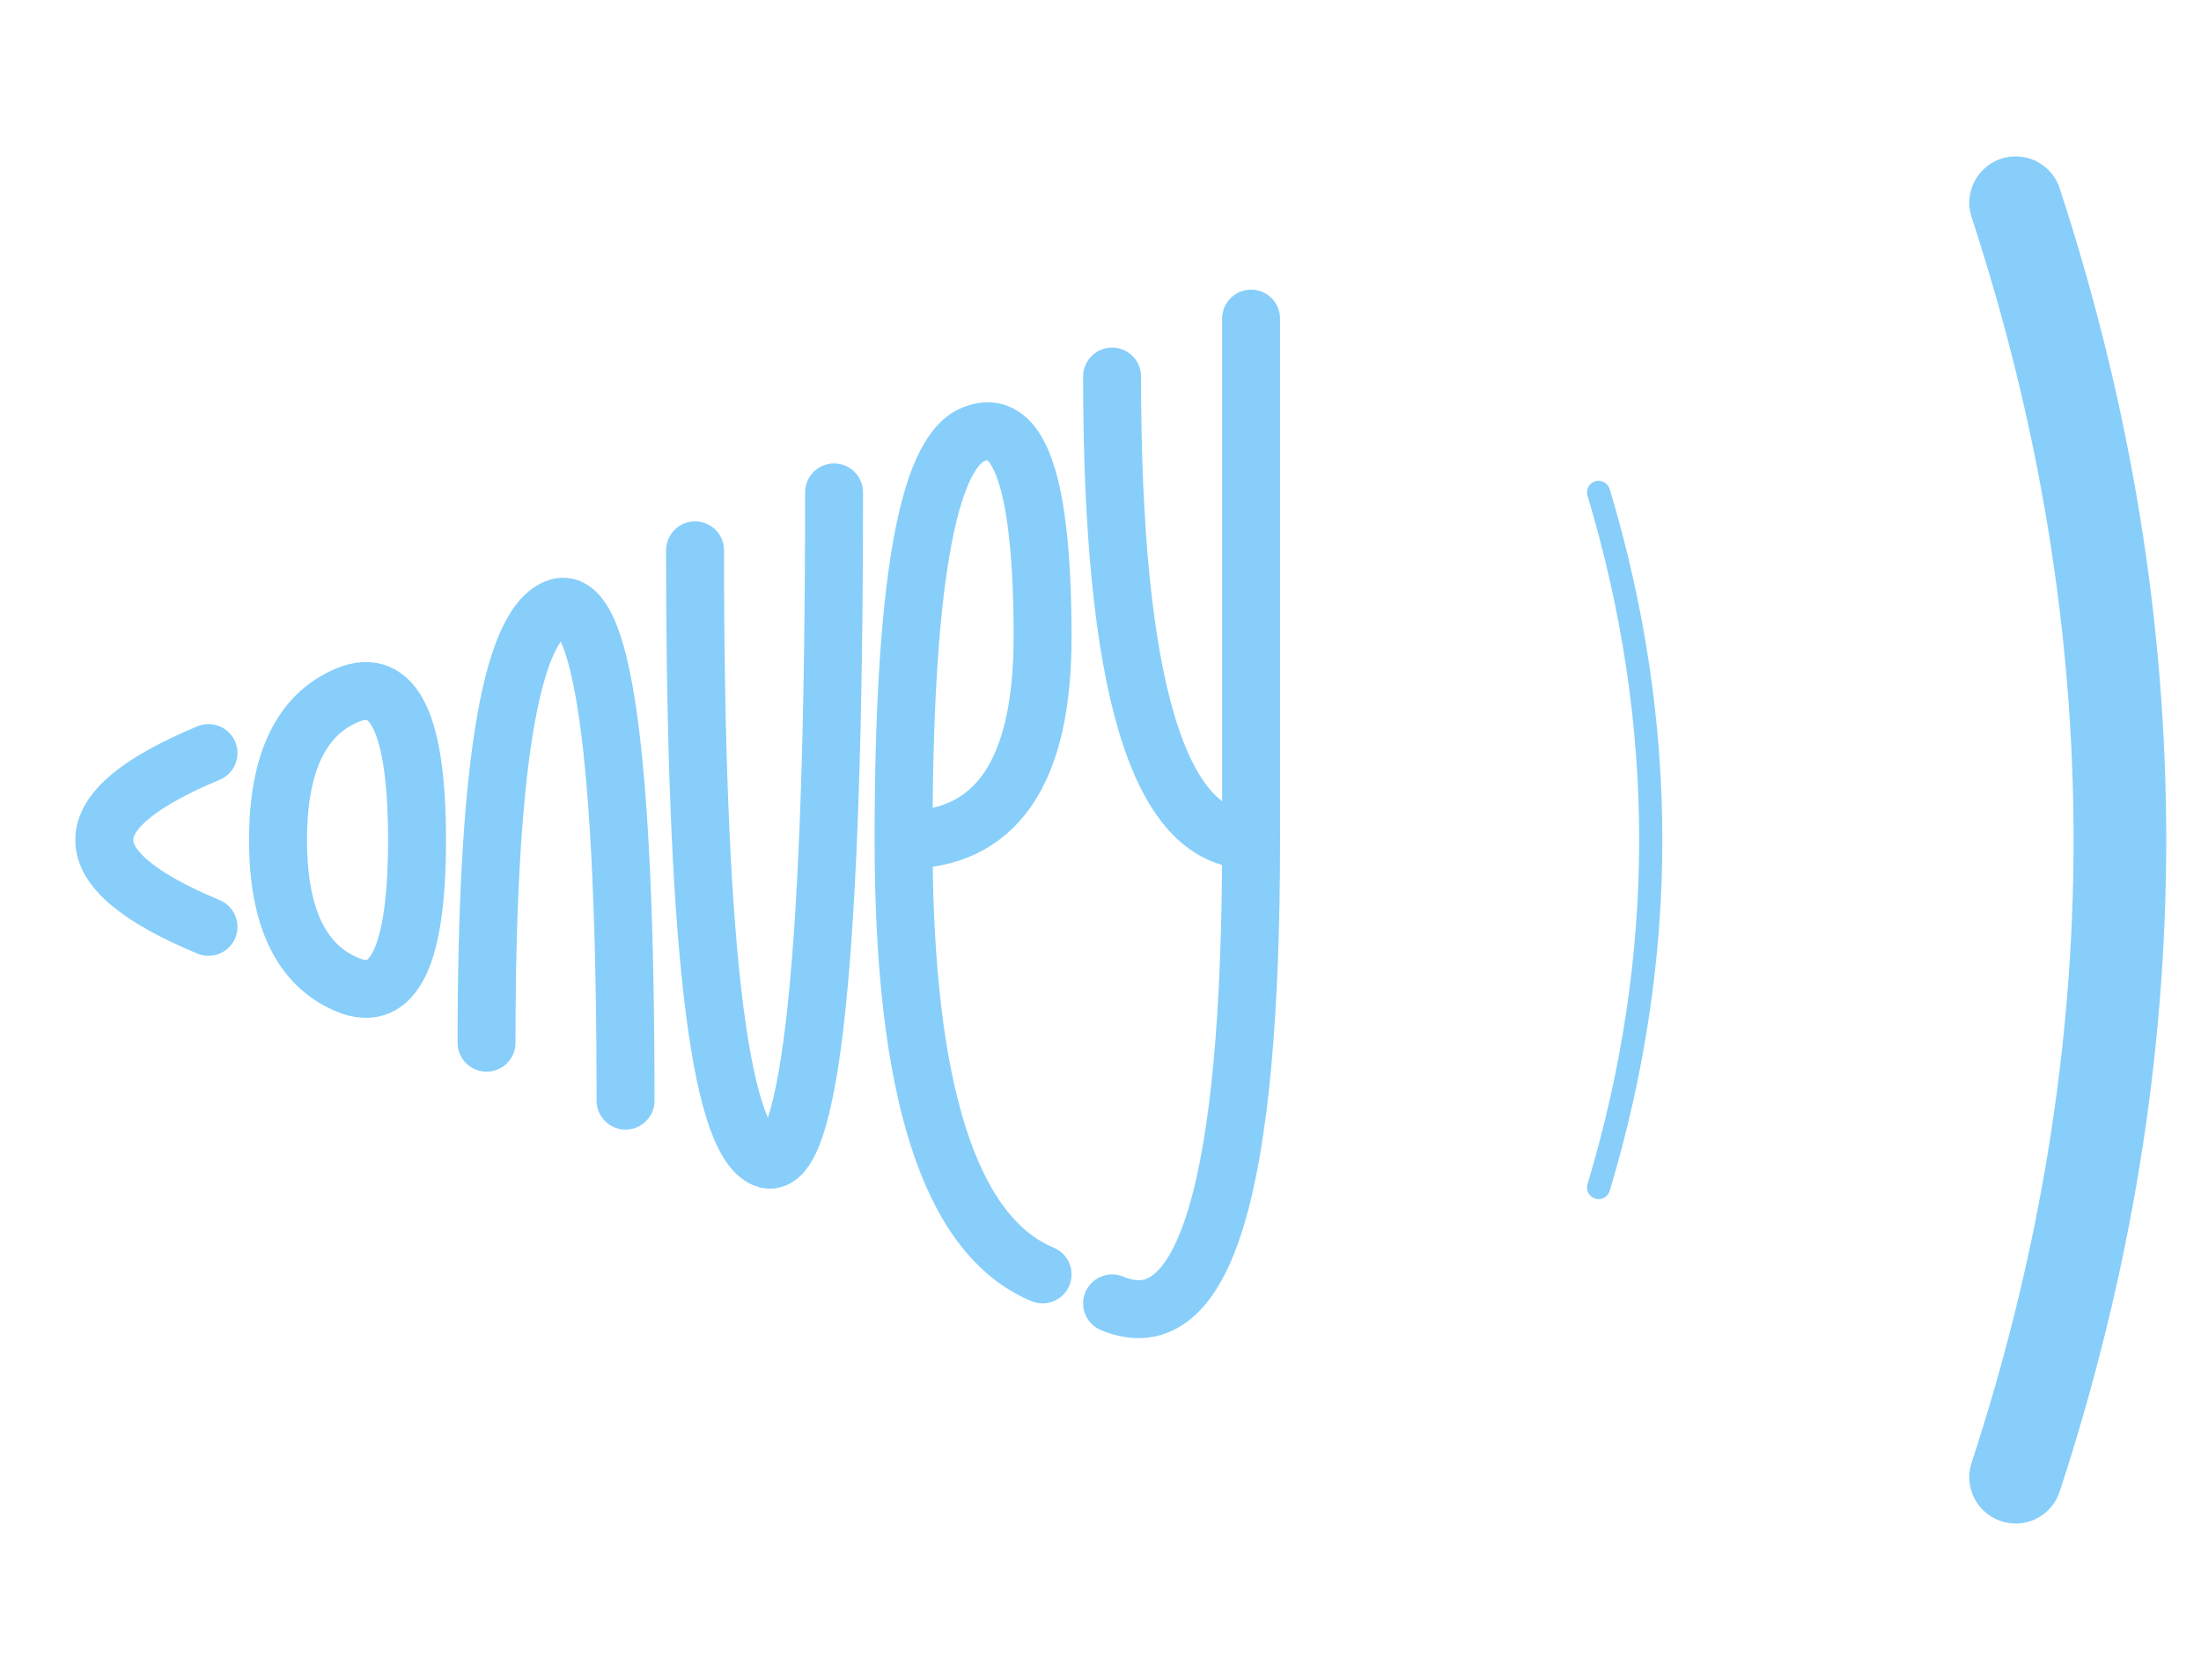
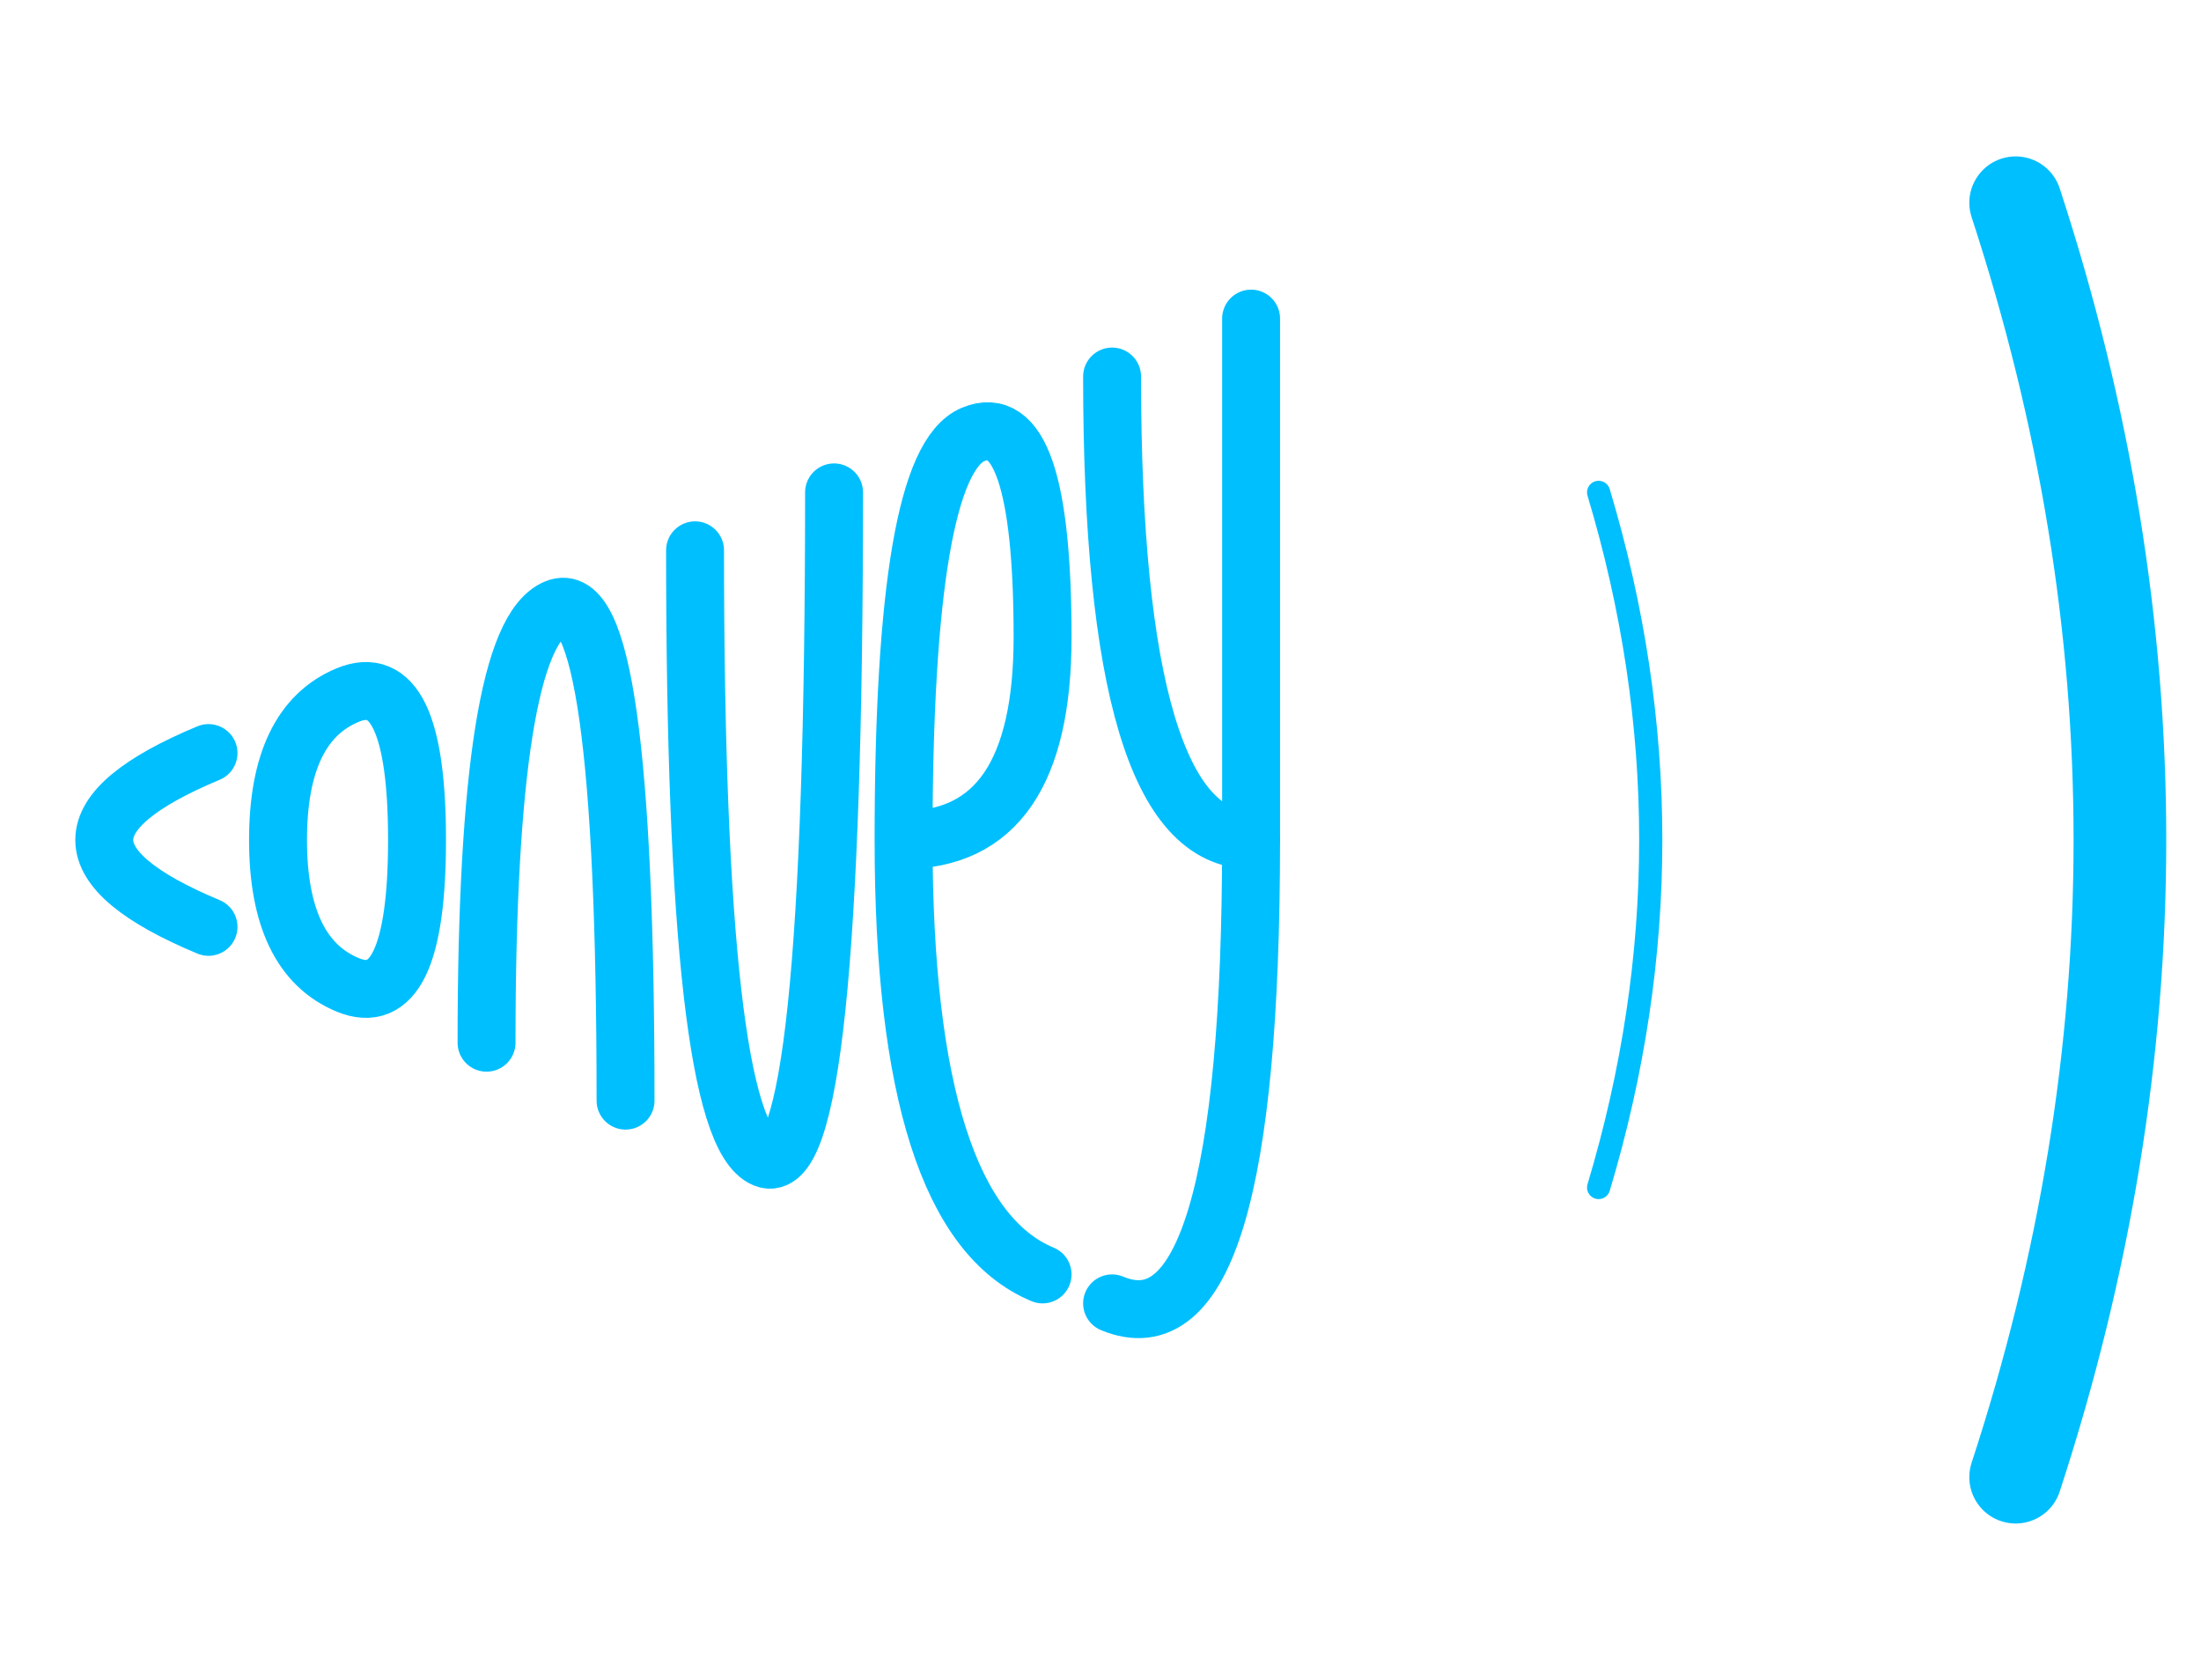
<svg xmlns="http://www.w3.org/2000/svg" version="1.1" xml:space="preserve" width="380" height="290">
-   <g fill="none" stroke="lightskyblue" stroke-linecap="round" stroke-linejoin="round" stroke-width="10">
+   <g fill="none" stroke="deepskyblue" stroke-linecap="round" stroke-linejoin="round" stroke-width="10">
    <path d="M 36,130 C 12,140 12,150 36,160" />
    <path d="M 60,120 Q 48,125 48,145 Q 48,165 60,170 Q 72,175 72,145 Q 72,115 60,120" />
    <path d="M 84,180 Q 84,110 96,105 Q 108,100 108,190" />
    <path d="M 120,95 Q 120,195 132,200 Q 144,205 144,85" />
    <path d="M 156,145 Q 180,145 180,110 Q 180,70 168,75 Q 156,80 156,145 Q 156,210 180,220" />
    <path d="M 192,65 Q 192,145 216,145" />
    <path d="M 216,55 L 216,145 Q 216,235 192,225" />
  </g>
-   <g fill="none" stroke="lightskyblue" stroke-linecap="round" stroke-linejoin="round">
+   <g fill="none" stroke="deepskyblue" stroke-linecap="round" stroke-linejoin="round">
    <path d="M 276,85 Q 294,145 276,205" stroke-width="4" />
    <path d="M 348,35 Q 384,145 348,255" stroke-width="16" />
  </g>
</svg>
